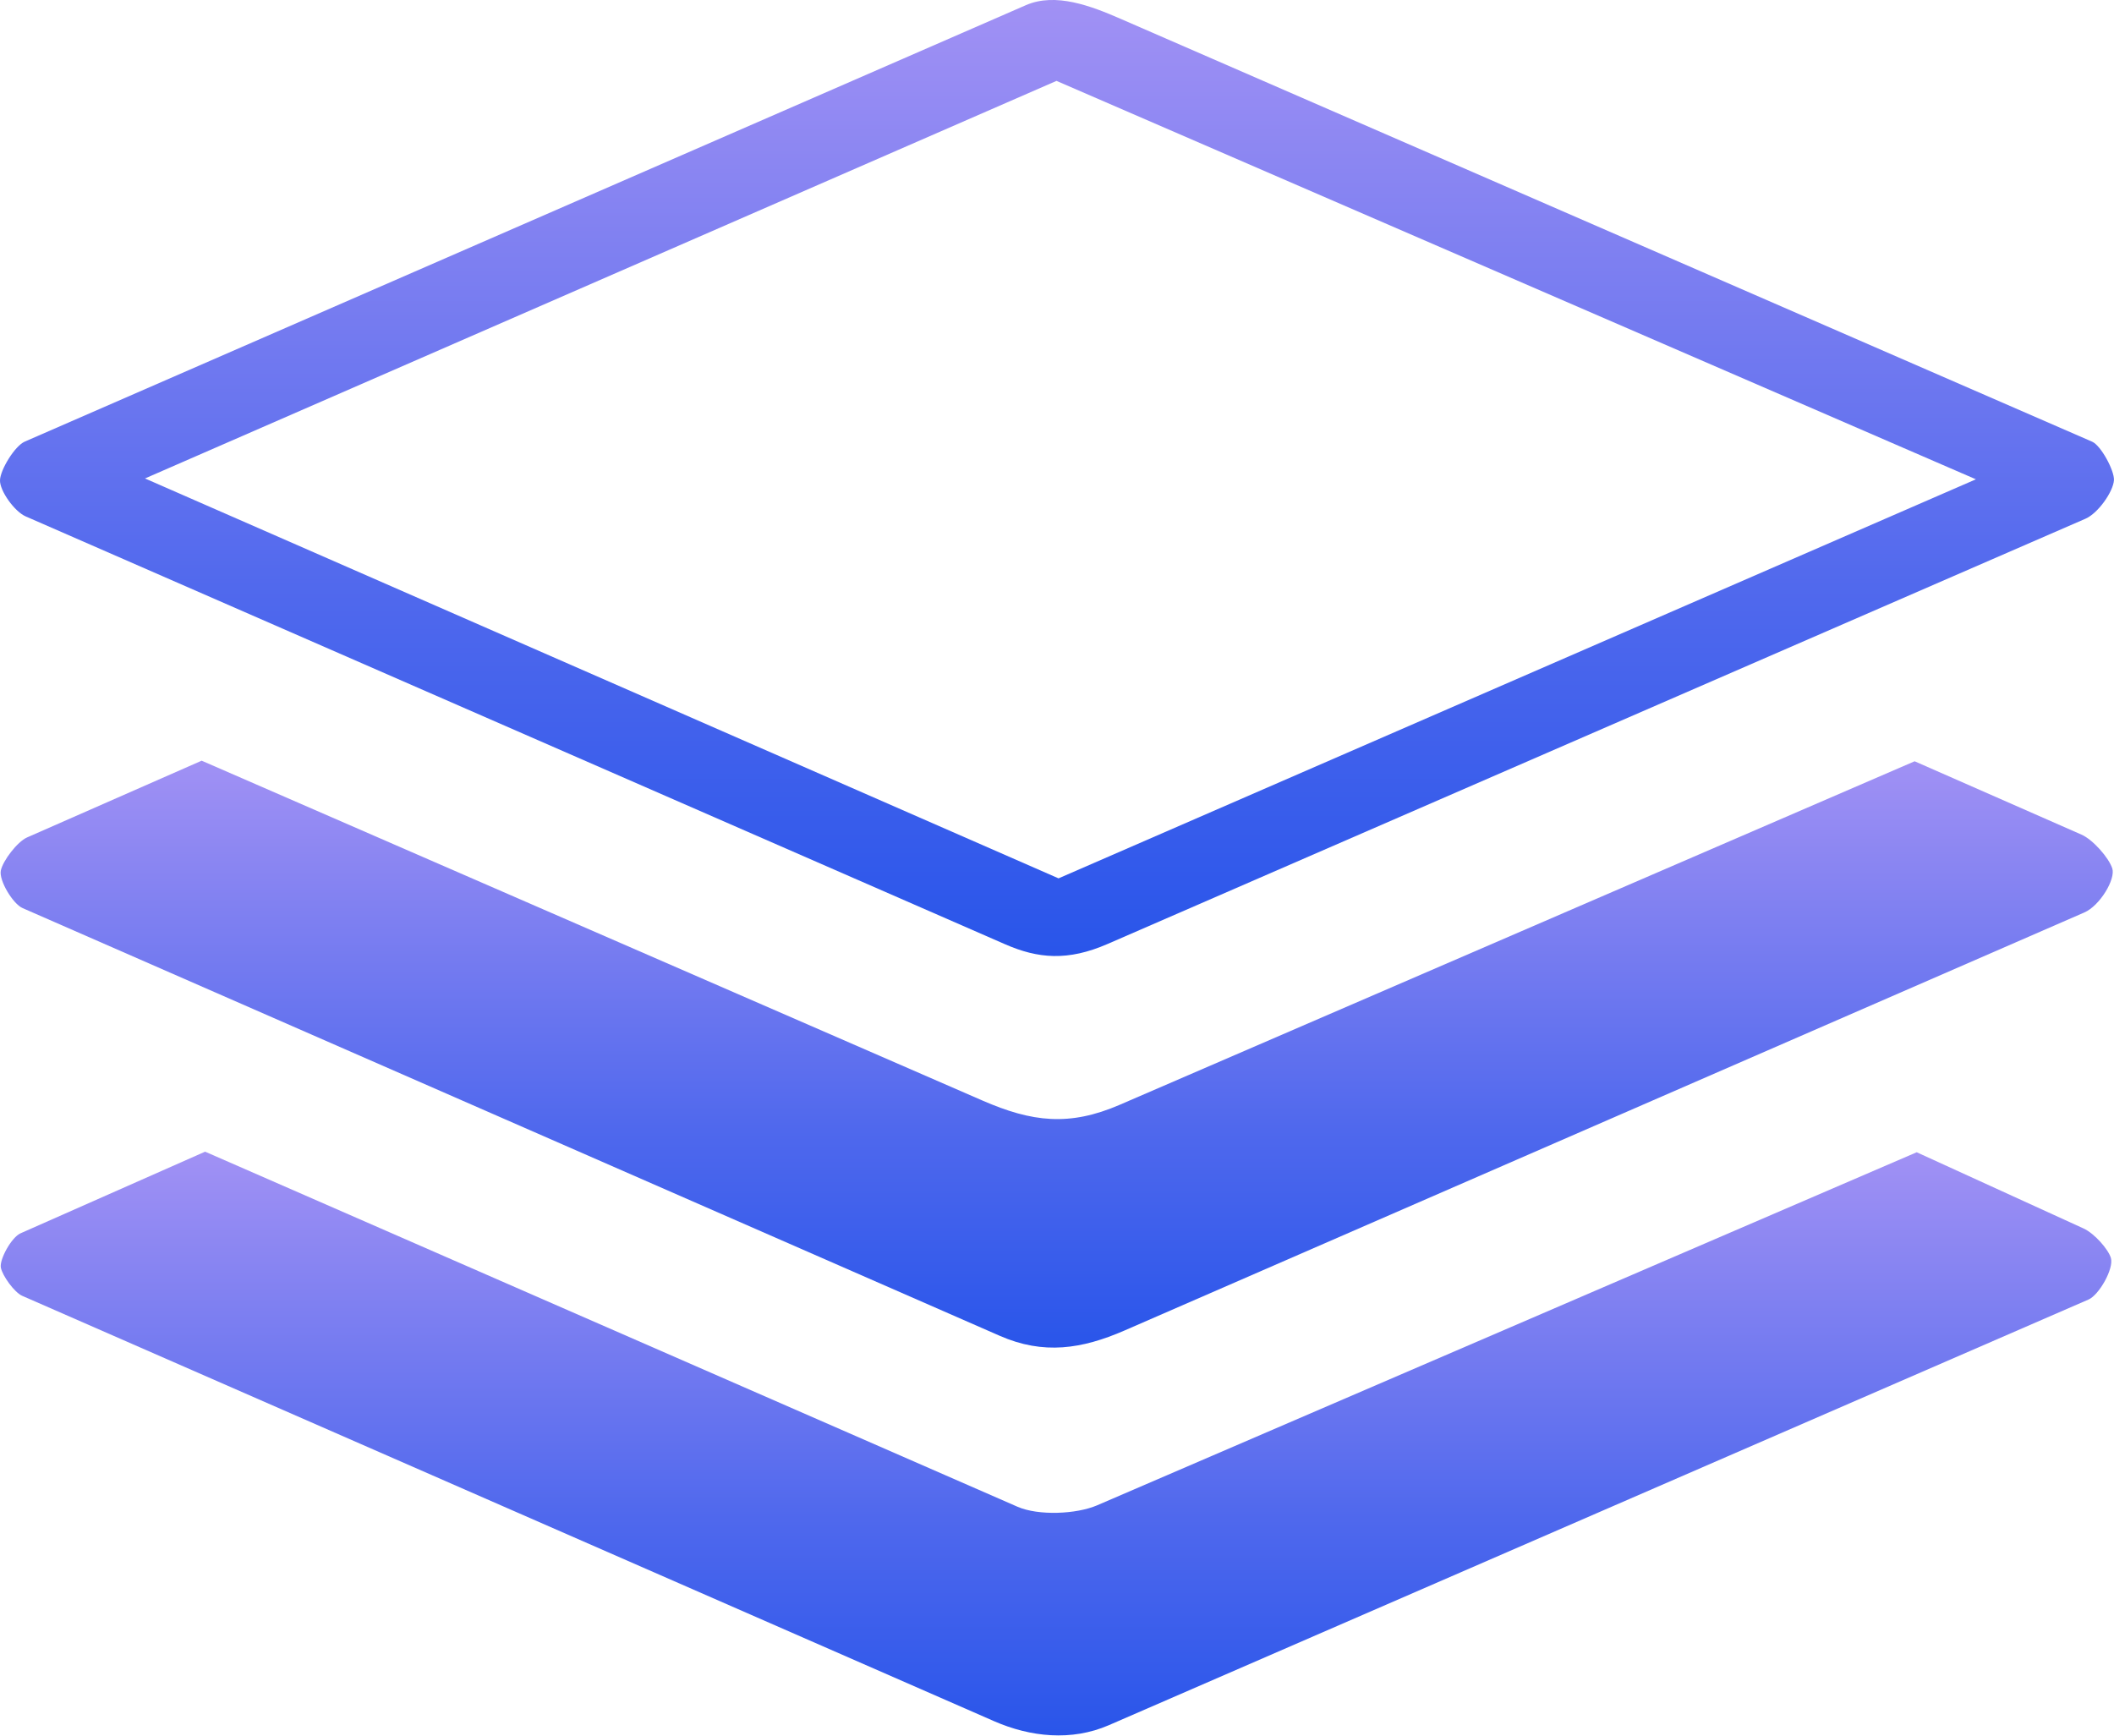
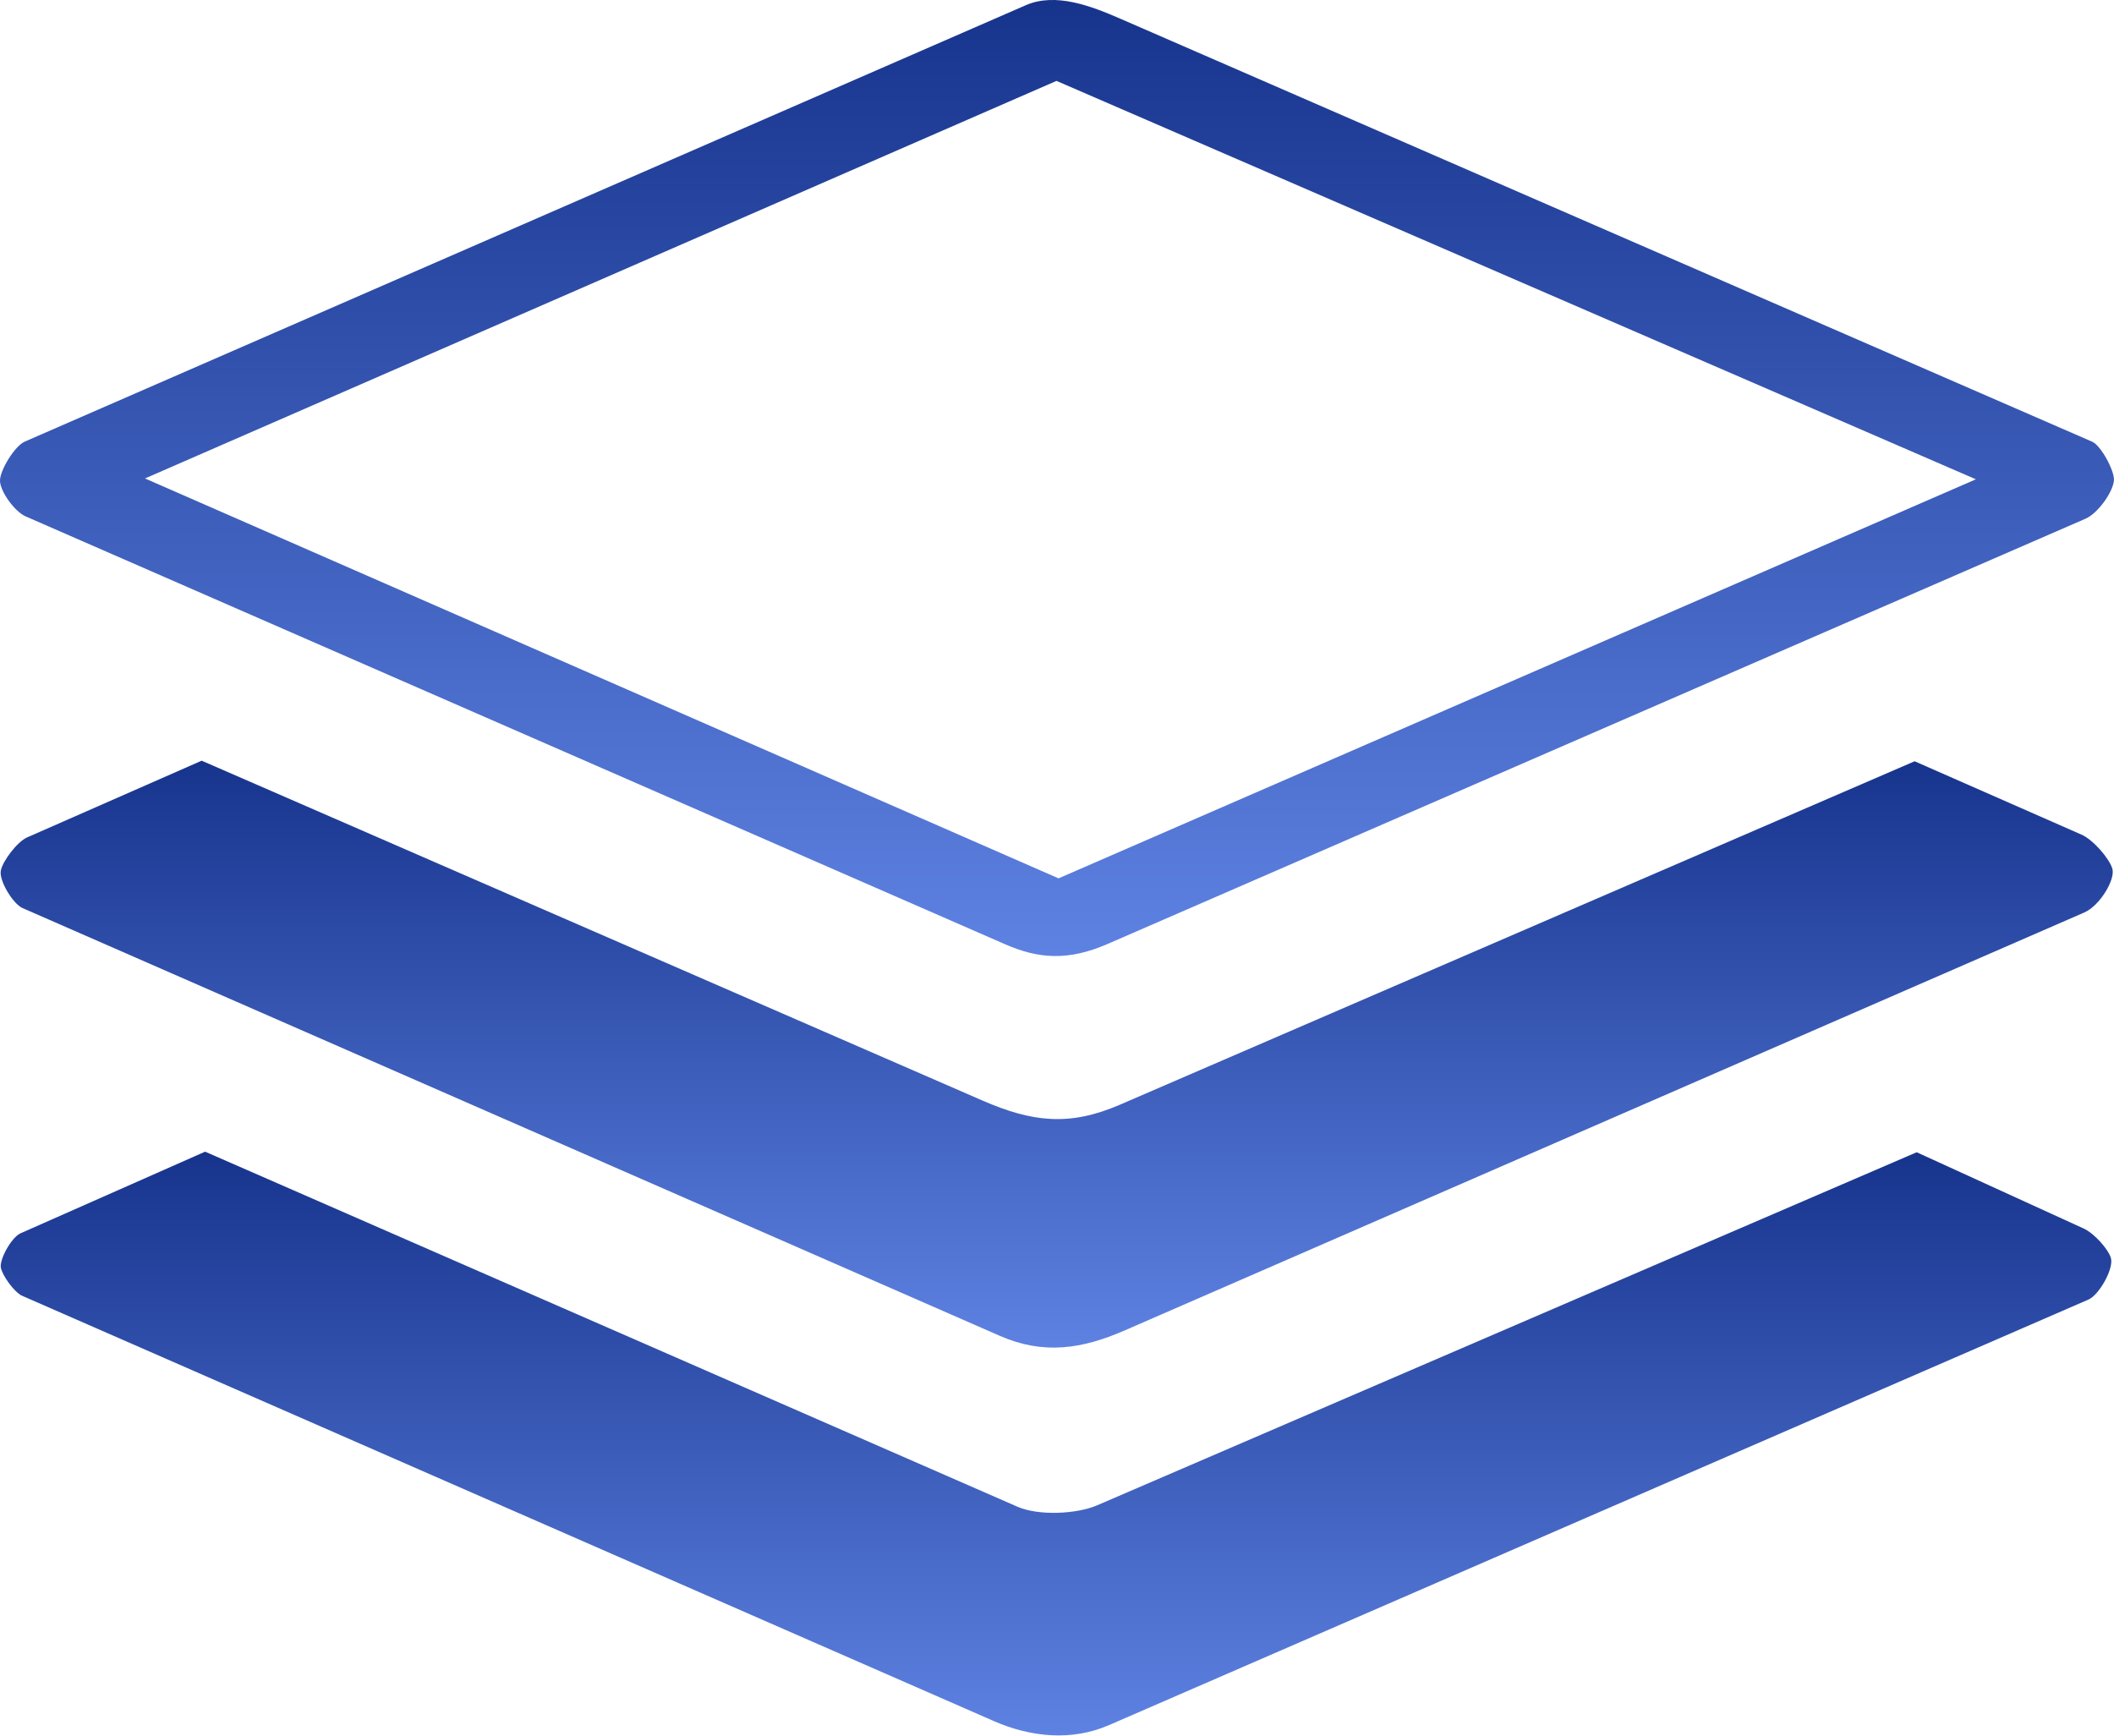
<svg xmlns="http://www.w3.org/2000/svg" viewBox="0 0 46.888 38.491">
  <defs>
    <linearGradient id="grad-Grupo29188" x1="50%" y1="0%" x2="50%" y2="100%">
-       <stop offset="0%" stop-color="#a191f4" />
-       <stop offset="62.9%" stop-color="#4f68ed" />
-       <stop offset="100%" stop-color="#2955ea" />
+       <stop offset="0%" stop-color="#17348D" />
+       <stop offset="100%" stop-color="#5E82E2" />
    </linearGradient>
  </defs>
  <path d="M 46.273 71.939 L 24.982 81.212 C 24.041 81.621 23.189 81.754 22.218 81.328 L 0.544 71.841 C 0.331 71.748 0.018 71.23 0.062 71.01 C 0.106 70.791 0.429 70.369 0.645 70.274 L 4.517 68.572 L 21.83 76.108 C 22.936 76.59 23.763 76.687 24.882 76.203 L 42.51 68.585 L 46.211 70.212 C 46.463 70.322 46.818 70.725 46.894 70.962 C 46.971 71.199 46.619 71.789 46.273 71.939" transform="translate(-0.044, -51.700)" fill="url(#grad-Grupo29188)" />
  <path d="M 46.372 107.096 L 24.641 116.538 C 23.813 116.897 22.903 116.801 22.097 116.449 L 0.542 107.015 C 0.367 106.939 0.101 106.568 0.067 106.389 C 0.032 106.21 0.301 105.717 0.505 105.627 L 4.597 103.817 L 22.617 111.693 C 23.078 111.894 23.92 111.86 24.384 111.66 L 42.56 103.83 L 46.26 105.52 C 46.504 105.631 46.811 105.985 46.867 106.174 C 46.937 106.411 46.605 106.994 46.372 107.096" transform="translate(-0.048, -78.273)" fill="url(#grad-Grupo29188)" />
  <path d="M 24.564 20.938 C 23.685 21.32 23.026 21.265 22.289 20.942 L 0.568 11.453 C 0.32 11.344 -0.009 10.883 -0 10.65 C 0.008 10.418 0.326 9.893 0.549 9.795 L 22.753 0.115 C 23.412 -0.172 24.2 0.132 24.856 0.418 L 46.404 9.797 C 46.599 9.882 46.899 10.439 46.887 10.65 C 46.871 10.903 46.538 11.382 46.256 11.505 L 24.564 20.938 Z M 43.825 10.631 L 23.433 1.794 L 3.216 10.612 L 23.478 19.482 L 43.825 10.631 Z" transform="translate(0.000, 0.000)" fill="url(#grad-Grupo29188)" />
</svg>
